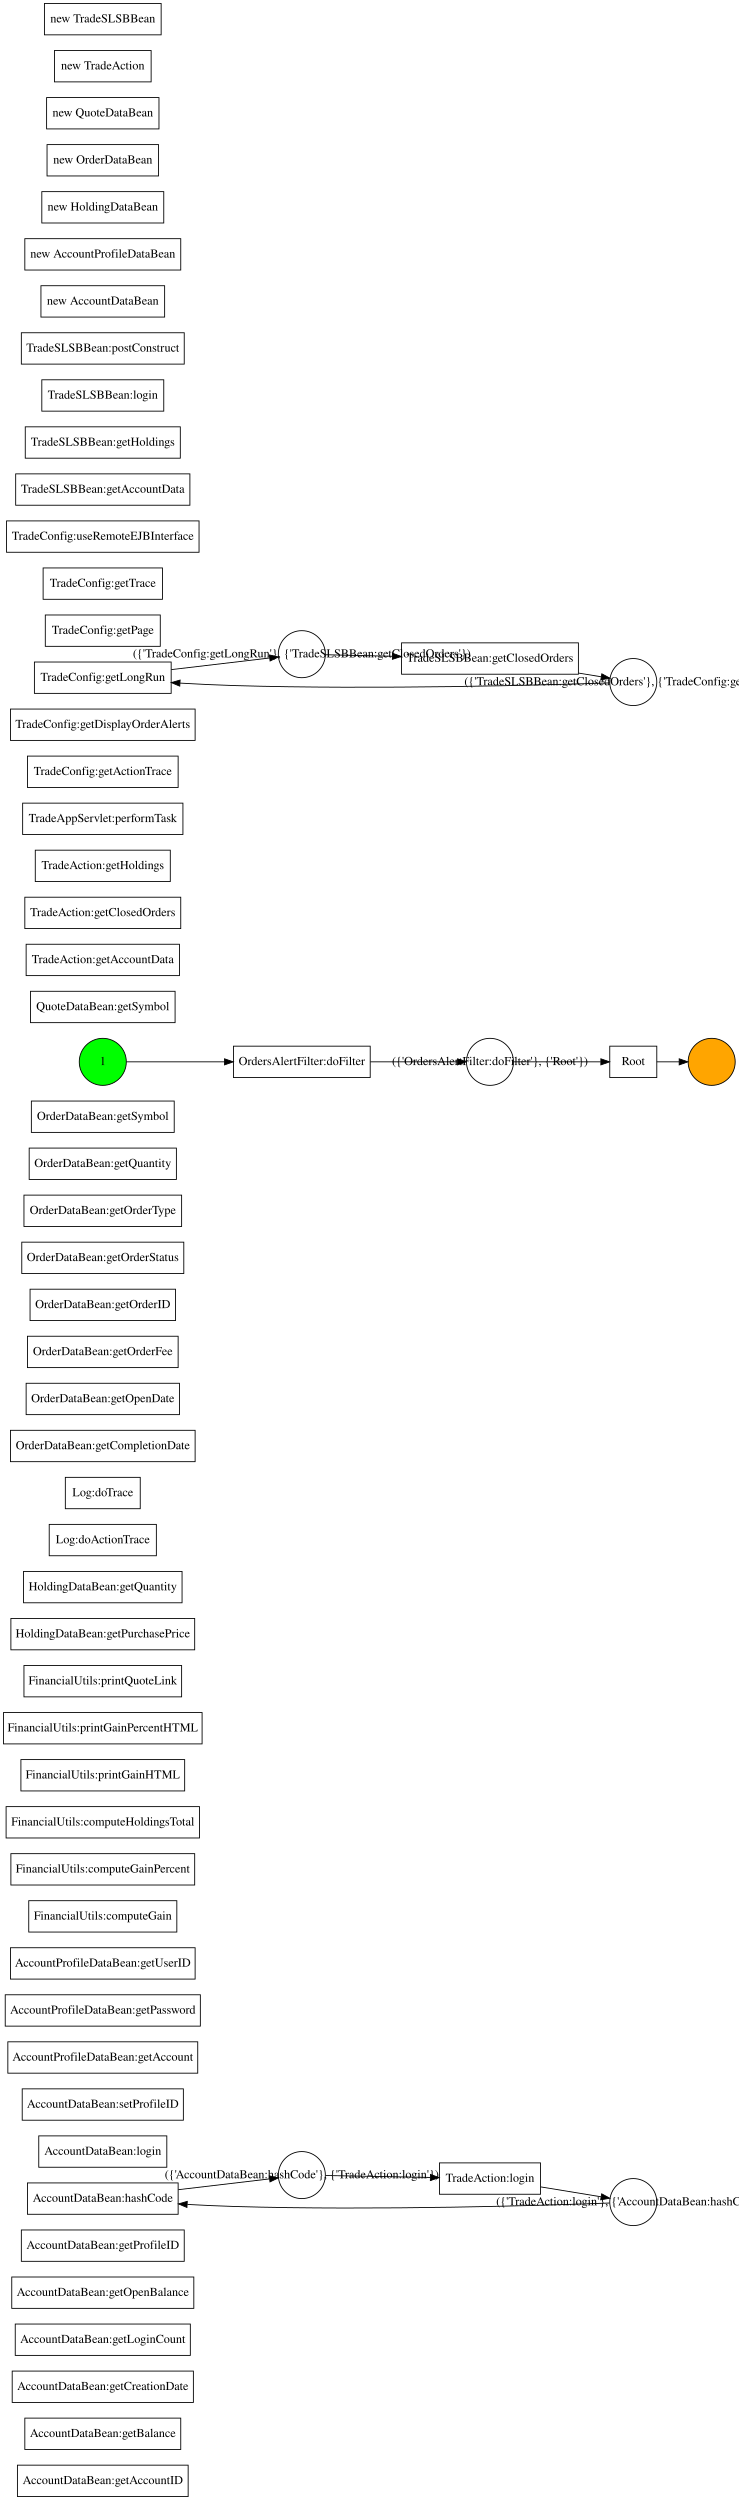
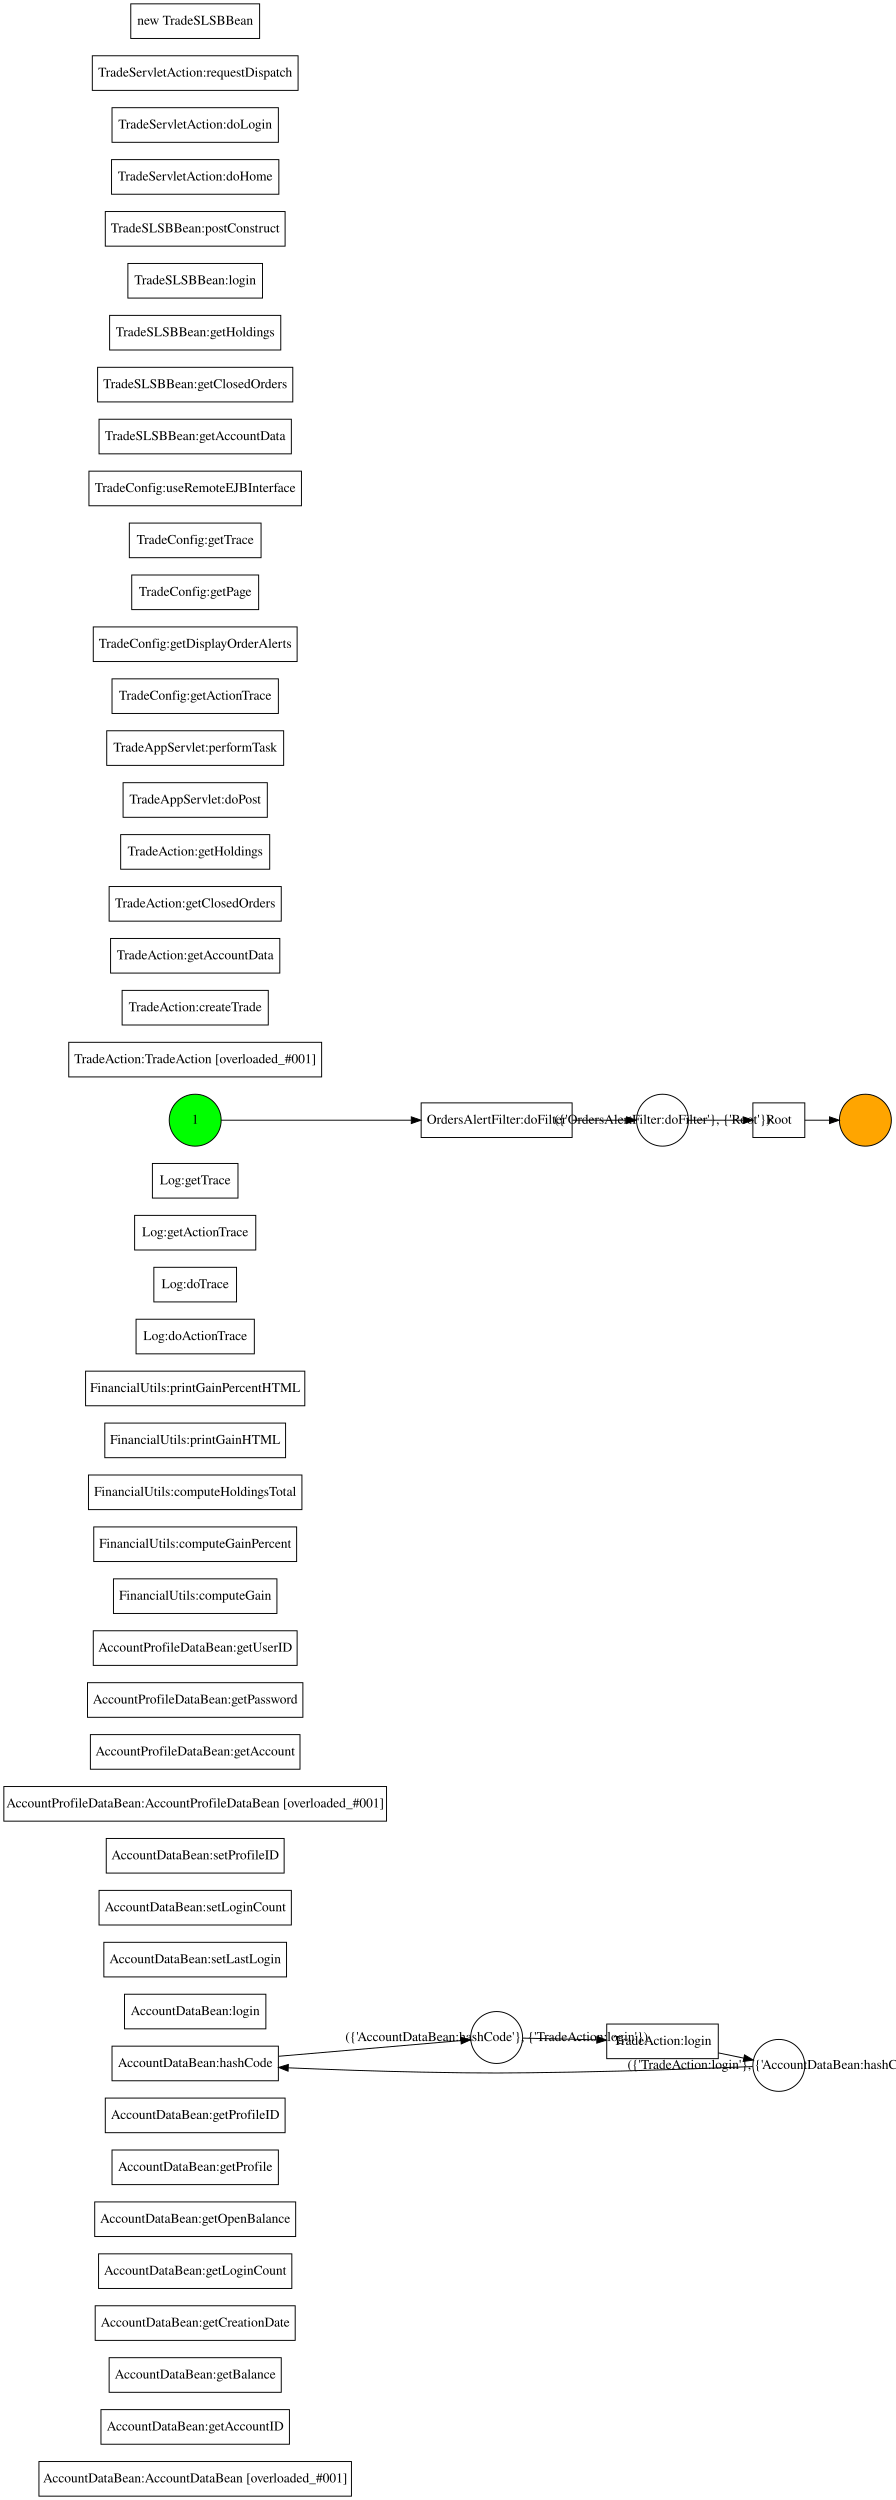
- <svg xmlns="http://www.w3.org/2000/svg" width="848pt" height="2870pt" viewBox="0.00 0.00 848.00 2870.00">
-   <g id="graph0" class="graph" transform="scale(1 1) rotate(0) translate(4 2866)">
+ <svg xmlns="http://www.w3.org/2000/svg" width="931pt" height="2600pt" viewBox="0.00 0.00 931.00 2600.00">
+   <g id="graph0" class="graph" transform="scale(1 1) rotate(0) translate(4 2596)">
    <g id="node1" class="node">
-       <polygon fill="none" stroke="#000000" points="212,-36 16,-36 16,0 212,0 212,-36" />
-       <text text-anchor="middle" x="114" y="-14.3" font-family="Times,serif" font-size="14.00" fill="#000000">AccountDataBean:getAccountID</text>
+       <polygon fill="none" stroke="#000000" points="361.5,-36 36.5,-36 36.5,0 361.5,0 361.5,-36" />
+       <text text-anchor="middle" x="199" y="-14.3" font-family="Times,serif" font-size="14.00" fill="#000000">AccountDataBean:AccountDataBean [overloaded_#001]</text>
    </g>
    <g id="node2" class="node">
-       <polygon fill="none" stroke="#000000" points="203.5,-90 24.5,-90 24.5,-54 203.5,-54 203.5,-90" />
-       <text text-anchor="middle" x="114" y="-68.3" font-family="Times,serif" font-size="14.00" fill="#000000">AccountDataBean:getBalance</text>
+       <polygon fill="none" stroke="#000000" points="297,-90 101,-90 101,-54 297,-54 297,-90" />
+       <text text-anchor="middle" x="199" y="-68.3" font-family="Times,serif" font-size="14.00" fill="#000000">AccountDataBean:getAccountID</text>
    </g>
    <g id="node3" class="node">
-       <polygon fill="none" stroke="#000000" points="218,-144 10,-144 10,-108 218,-108 218,-144" />
-       <text text-anchor="middle" x="114" y="-122.3" font-family="Times,serif" font-size="14.00" fill="#000000">AccountDataBean:getCreationDate</text>
+       <polygon fill="none" stroke="#000000" points="288.5,-144 109.5,-144 109.5,-108 288.5,-108 288.5,-144" />
+       <text text-anchor="middle" x="199" y="-122.3" font-family="Times,serif" font-size="14.00" fill="#000000">AccountDataBean:getBalance</text>
    </g>
    <g id="node4" class="node">
-       <polygon fill="none" stroke="#000000" points="214.5,-198 13.5,-198 13.5,-162 214.5,-162 214.5,-198" />
-       <text text-anchor="middle" x="114" y="-176.3" font-family="Times,serif" font-size="14.00" fill="#000000">AccountDataBean:getLoginCount</text>
+       <polygon fill="none" stroke="#000000" points="303,-198 95,-198 95,-162 303,-162 303,-198" />
+       <text text-anchor="middle" x="199" y="-176.3" font-family="Times,serif" font-size="14.00" fill="#000000">AccountDataBean:getCreationDate</text>
    </g>
    <g id="node5" class="node">
-       <polygon fill="none" stroke="#000000" points="218.5,-252 9.5,-252 9.5,-216 218.5,-216 218.5,-252" />
-       <text text-anchor="middle" x="114" y="-230.3" font-family="Times,serif" font-size="14.00" fill="#000000">AccountDataBean:getOpenBalance</text>
+       <polygon fill="none" stroke="#000000" points="299.5,-252 98.5,-252 98.5,-216 299.5,-216 299.5,-252" />
+       <text text-anchor="middle" x="199" y="-230.3" font-family="Times,serif" font-size="14.00" fill="#000000">AccountDataBean:getLoginCount</text>
    </g>
    <g id="node6" class="node">
-       <polygon fill="none" stroke="#000000" points="207.5,-306 20.5,-306 20.5,-270 207.5,-270 207.5,-306" />
-       <text text-anchor="middle" x="114" y="-284.3" font-family="Times,serif" font-size="14.00" fill="#000000">AccountDataBean:getProfileID</text>
+       <polygon fill="none" stroke="#000000" points="303.5,-306 94.5,-306 94.5,-270 303.5,-270 303.5,-306" />
+       <text text-anchor="middle" x="199" y="-284.3" font-family="Times,serif" font-size="14.00" fill="#000000">AccountDataBean:getOpenBalance</text>
    </g>
    <g id="node7" class="node">
-       <polygon fill="none" stroke="#000000" points="200.5,-360 27.5,-360 27.5,-324 200.5,-324 200.5,-360" />
-       <text text-anchor="middle" x="114" y="-338.3" font-family="Times,serif" font-size="14.00" fill="#000000">AccountDataBean:hashCode</text>
-     </g>
-     <g id="node58" class="node">
-       <ellipse fill="none" stroke="#000000" cx="342.5" cy="-369" rx="27" ry="27" />
-       <text text-anchor="middle" x="342.5" y="-365.3" font-family="Times,serif" font-size="14.00" fill="#000000">({'AccountDataBean:hashCode'}, {'TradeAction:login'})</text>
+       <polygon fill="none" stroke="#000000" points="285.5,-360 112.5,-360 112.5,-324 285.5,-324 285.5,-360" />
+       <text text-anchor="middle" x="199" y="-338.3" font-family="Times,serif" font-size="14.00" fill="#000000">AccountDataBean:getProfile</text>
+     </g>
+     <g id="node8" class="node">
+       <polygon fill="none" stroke="#000000" points="292.5,-414 105.5,-414 105.5,-378 292.5,-378 292.5,-414" />
+       <text text-anchor="middle" x="199" y="-392.3" font-family="Times,serif" font-size="14.00" fill="#000000">AccountDataBean:getProfileID</text>
+     </g>
+     <g id="node9" class="node">
+       <polygon fill="none" stroke="#000000" points="285.5,-468 112.5,-468 112.5,-432 285.5,-432 285.5,-468" />
+       <text text-anchor="middle" x="199" y="-446.3" font-family="Times,serif" font-size="14.00" fill="#000000">AccountDataBean:hashCode</text>
+     </g>
+     <g id="node52" class="node">
+       <ellipse fill="none" stroke="#000000" cx="512.5" cy="-477" rx="27" ry="27" />
+       <text text-anchor="middle" x="512.5" y="-473.3" font-family="Times,serif" font-size="14.00" fill="#000000">({'AccountDataBean:hashCode'}, {'TradeAction:login'})</text>
+     </g>
+     <g id="edge5" class="edge">
+       <path fill="none" stroke="#000000" d="M285.911,-457.485C348.113,-462.842 428.758,-469.788 475.157,-473.784" />
+       <polygon fill="#000000" stroke="#000000" points="475.089,-477.291 485.352,-474.662 475.689,-470.317 475.089,-477.291" />
+     </g>
+     <g id="node10" class="node">
+       <polygon fill="none" stroke="#000000" points="272.5,-522 125.5,-522 125.5,-486 272.5,-486 272.5,-522" />
+       <text text-anchor="middle" x="199" y="-500.3" font-family="Times,serif" font-size="14.00" fill="#000000">AccountDataBean:login</text>
+     </g>
+     <g id="node11" class="node">
+       <polygon fill="none" stroke="#000000" points="294,-576 104,-576 104,-540 294,-540 294,-576" />
+       <text text-anchor="middle" x="199" y="-554.3" font-family="Times,serif" font-size="14.00" fill="#000000">AccountDataBean:setLastLogin</text>
+     </g>
+     <g id="node12" class="node">
+       <polygon fill="none" stroke="#000000" points="299,-630 99,-630 99,-594 299,-594 299,-630" />
+       <text text-anchor="middle" x="199" y="-608.3" font-family="Times,serif" font-size="14.00" fill="#000000">AccountDataBean:setLoginCount</text>
+     </g>
+     <g id="node13" class="node">
+       <polygon fill="none" stroke="#000000" points="291.5,-684 106.5,-684 106.5,-648 291.5,-648 291.5,-684" />
+       <text text-anchor="middle" x="199" y="-662.3" font-family="Times,serif" font-size="14.00" fill="#000000">AccountDataBean:setProfileID</text>
+     </g>
+     <g id="node14" class="node">
+       <polygon fill="none" stroke="#000000" points="398,-738 0,-738 0,-702 398,-702 398,-738" />
+       <text text-anchor="middle" x="199" y="-716.3" font-family="Times,serif" font-size="14.00" fill="#000000">AccountProfileDataBean:AccountProfileDataBean [overloaded_#001]</text>
+     </g>
+     <g id="node15" class="node">
+       <polygon fill="none" stroke="#000000" points="308,-792 90,-792 90,-756 308,-756 308,-792" />
+       <text text-anchor="middle" x="199" y="-770.3" font-family="Times,serif" font-size="14.00" fill="#000000">AccountProfileDataBean:getAccount</text>
+     </g>
+     <g id="node16" class="node">
+       <polygon fill="none" stroke="#000000" points="311,-846 87,-846 87,-810 311,-810 311,-846" />
+       <text text-anchor="middle" x="199" y="-824.3" font-family="Times,serif" font-size="14.00" fill="#000000">AccountProfileDataBean:getPassword</text>
+     </g>
+     <g id="node17" class="node">
+       <polygon fill="none" stroke="#000000" points="305,-900 93,-900 93,-864 305,-864 305,-900" />
+       <text text-anchor="middle" x="199" y="-878.3" font-family="Times,serif" font-size="14.00" fill="#000000">AccountProfileDataBean:getUserID</text>
+     </g>
+     <g id="node18" class="node">
+       <polygon fill="none" stroke="#000000" points="284,-954 114,-954 114,-918 284,-918 284,-954" />
+       <text text-anchor="middle" x="199" y="-932.3" font-family="Times,serif" font-size="14.00" fill="#000000">FinancialUtils:computeGain</text>
+     </g>
+     <g id="node19" class="node">
+       <polygon fill="none" stroke="#000000" points="304.5,-1008 93.5,-1008 93.5,-972 304.5,-972 304.5,-1008" />
+       <text text-anchor="middle" x="199" y="-986.3" font-family="Times,serif" font-size="14.00" fill="#000000">FinancialUtils:computeGainPercent</text>
+     </g>
+     <g id="node20" class="node">
+       <polygon fill="none" stroke="#000000" points="310,-1062 88,-1062 88,-1026 310,-1026 310,-1062" />
+       <text text-anchor="middle" x="199" y="-1040.3" font-family="Times,serif" font-size="14.00" fill="#000000">FinancialUtils:computeHoldingsTotal</text>
+     </g>
+     <g id="node21" class="node">
+       <polygon fill="none" stroke="#000000" points="293,-1116 105,-1116 105,-1080 293,-1080 293,-1116" />
+       <text text-anchor="middle" x="199" y="-1094.3" font-family="Times,serif" font-size="14.00" fill="#000000">FinancialUtils:printGainHTML</text>
+     </g>
+     <g id="node22" class="node">
+       <polygon fill="none" stroke="#000000" points="313,-1170 85,-1170 85,-1134 313,-1134 313,-1170" />
+       <text text-anchor="middle" x="199" y="-1148.3" font-family="Times,serif" font-size="14.00" fill="#000000">FinancialUtils:printGainPercentHTML</text>
+     </g>
+     <g id="node23" class="node">
+       <polygon fill="none" stroke="#000000" points="260.5,-1224 137.5,-1224 137.5,-1188 260.5,-1188 260.5,-1224" />
+       <text text-anchor="middle" x="199" y="-1202.3" font-family="Times,serif" font-size="14.00" fill="#000000">Log:doActionTrace</text>
+     </g>
+     <g id="node24" class="node">
+       <polygon fill="none" stroke="#000000" points="242,-1278 156,-1278 156,-1242 242,-1242 242,-1278" />
+       <text text-anchor="middle" x="199" y="-1256.3" font-family="Times,serif" font-size="14.00" fill="#000000">Log:doTrace</text>
+     </g>
+     <g id="node25" class="node">
+       <polygon fill="none" stroke="#000000" points="262,-1332 136,-1332 136,-1296 262,-1296 262,-1332" />
+       <text text-anchor="middle" x="199" y="-1310.3" font-family="Times,serif" font-size="14.00" fill="#000000">Log:getActionTrace</text>
+     </g>
+     <g id="node26" class="node">
+       <polygon fill="none" stroke="#000000" points="243.5,-1386 154.5,-1386 154.5,-1350 243.5,-1350 243.5,-1386" />
+       <text text-anchor="middle" x="199" y="-1364.3" font-family="Times,serif" font-size="14.00" fill="#000000">Log:getTrace</text>
+     </g>
+     <g id="node27" class="node">
+       <polygon fill="none" stroke="#000000" points="591,-1449 434,-1449 434,-1413 591,-1413 591,-1449" />
+       <text text-anchor="middle" x="512.5" y="-1427.3" font-family="Times,serif" font-size="14.00" fill="#000000">OrdersAlertFilter:doFilter</text>
+     </g>
+     <g id="node53" class="node">
+       <ellipse fill="none" stroke="#000000" cx="685" cy="-1431" rx="27" ry="27" />
+       <text text-anchor="middle" x="685" y="-1427.3" font-family="Times,serif" font-size="14.00" fill="#000000">({'OrdersAlertFilter:doFilter'}, {'Root'})</text>
+     </g>
+     <g id="edge6" class="edge">
+       <path fill="none" stroke="#000000" d="M591.178,-1431C610.713,-1431 630.77,-1431 647.299,-1431" />
+       <polygon fill="#000000" stroke="#000000" points="647.61,-1434.5 657.61,-1431 647.61,-1427.5 647.61,-1434.5" />
+     </g>
+     <g id="node28" class="node">
+       <polygon fill="none" stroke="#000000" points="833,-1449 779,-1449 779,-1413 833,-1413 833,-1449" />
+       <text text-anchor="middle" x="806" y="-1427.3" font-family="Times,serif" font-size="14.00" fill="#000000">Root</text>
+     </g>
+     <g id="node55" class="node">
+       <ellipse fill="#ffa500" stroke="#000000" cx="896" cy="-1431" rx="27" ry="27" />
    </g>
    <g id="edge7" class="edge">
-       <path fill="none" stroke="#000000" d="M200.712,-352.246C236.872,-356.519 276.945,-361.254 305.238,-364.597" />
-       <polygon fill="#000000" stroke="#000000" points="305.131,-368.109 315.472,-365.806 305.952,-361.157 305.131,-368.109" />
-     </g>
-     <g id="node8" class="node">
-       <polygon fill="none" stroke="#000000" points="187.5,-414 40.5,-414 40.5,-378 187.5,-378 187.5,-414" />
-       <text text-anchor="middle" x="114" y="-392.3" font-family="Times,serif" font-size="14.00" fill="#000000">AccountDataBean:login</text>
-     </g>
-     <g id="node9" class="node">
-       <polygon fill="none" stroke="#000000" points="206.5,-468 21.5,-468 21.5,-432 206.5,-432 206.5,-468" />
-       <text text-anchor="middle" x="114" y="-446.3" font-family="Times,serif" font-size="14.00" fill="#000000">AccountDataBean:setProfileID</text>
-     </g>
-     <g id="node10" class="node">
-       <polygon fill="none" stroke="#000000" points="223,-522 5,-522 5,-486 223,-486 223,-522" />
-       <text text-anchor="middle" x="114" y="-500.3" font-family="Times,serif" font-size="14.00" fill="#000000">AccountProfileDataBean:getAccount</text>
-     </g>
-     <g id="node11" class="node">
-       <polygon fill="none" stroke="#000000" points="226,-576 2,-576 2,-540 226,-540 226,-576" />
-       <text text-anchor="middle" x="114" y="-554.3" font-family="Times,serif" font-size="14.00" fill="#000000">AccountProfileDataBean:getPassword</text>
-     </g>
-     <g id="node12" class="node">
-       <polygon fill="none" stroke="#000000" points="220,-630 8,-630 8,-594 220,-594 220,-630" />
-       <text text-anchor="middle" x="114" y="-608.3" font-family="Times,serif" font-size="14.00" fill="#000000">AccountProfileDataBean:getUserID</text>
-     </g>
-     <g id="node13" class="node">
-       <polygon fill="none" stroke="#000000" points="199,-684 29,-684 29,-648 199,-648 199,-684" />
-       <text text-anchor="middle" x="114" y="-662.3" font-family="Times,serif" font-size="14.00" fill="#000000">FinancialUtils:computeGain</text>
-     </g>
-     <g id="node14" class="node">
-       <polygon fill="none" stroke="#000000" points="219.5,-738 8.5,-738 8.5,-702 219.5,-702 219.5,-738" />
-       <text text-anchor="middle" x="114" y="-716.3" font-family="Times,serif" font-size="14.00" fill="#000000">FinancialUtils:computeGainPercent</text>
-     </g>
-     <g id="node15" class="node">
-       <polygon fill="none" stroke="#000000" points="225,-792 3,-792 3,-756 225,-756 225,-792" />
-       <text text-anchor="middle" x="114" y="-770.3" font-family="Times,serif" font-size="14.00" fill="#000000">FinancialUtils:computeHoldingsTotal</text>
-     </g>
-     <g id="node16" class="node">
-       <polygon fill="none" stroke="#000000" points="208,-846 20,-846 20,-810 208,-810 208,-846" />
-       <text text-anchor="middle" x="114" y="-824.3" font-family="Times,serif" font-size="14.00" fill="#000000">FinancialUtils:printGainHTML</text>
-     </g>
-     <g id="node17" class="node">
-       <polygon fill="none" stroke="#000000" points="228,-900 0,-900 0,-864 228,-864 228,-900" />
-       <text text-anchor="middle" x="114" y="-878.3" font-family="Times,serif" font-size="14.00" fill="#000000">FinancialUtils:printGainPercentHTML</text>
-     </g>
-     <g id="node18" class="node">
-       <polygon fill="none" stroke="#000000" points="204.5,-954 23.5,-954 23.5,-918 204.5,-918 204.5,-954" />
-       <text text-anchor="middle" x="114" y="-932.3" font-family="Times,serif" font-size="14.00" fill="#000000">FinancialUtils:printQuoteLink</text>
-     </g>
-     <g id="node19" class="node">
-       <polygon fill="none" stroke="#000000" points="219.5,-1008 8.5,-1008 8.5,-972 219.5,-972 219.5,-1008" />
-       <text text-anchor="middle" x="114" y="-986.3" font-family="Times,serif" font-size="14.00" fill="#000000">HoldingDataBean:getPurchasePrice</text>
-     </g>
-     <g id="node20" class="node">
-       <polygon fill="none" stroke="#000000" points="205,-1062 23,-1062 23,-1026 205,-1026 205,-1062" />
-       <text text-anchor="middle" x="114" y="-1040.3" font-family="Times,serif" font-size="14.00" fill="#000000">HoldingDataBean:getQuantity</text>
-     </g>
-     <g id="node21" class="node">
-       <polygon fill="none" stroke="#000000" points="175.5,-1116 52.5,-1116 52.5,-1080 175.5,-1080 175.5,-1116" />
-       <text text-anchor="middle" x="114" y="-1094.3" font-family="Times,serif" font-size="14.00" fill="#000000">Log:doActionTrace</text>
-     </g>
-     <g id="node22" class="node">
-       <polygon fill="none" stroke="#000000" points="157,-1170 71,-1170 71,-1134 157,-1134 157,-1170" />
-       <text text-anchor="middle" x="114" y="-1148.3" font-family="Times,serif" font-size="14.00" fill="#000000">Log:doTrace</text>
-     </g>
-     <g id="node23" class="node">
-       <polygon fill="none" stroke="#000000" points="220,-1224 8,-1224 8,-1188 220,-1188 220,-1224" />
-       <text text-anchor="middle" x="114" y="-1202.3" font-family="Times,serif" font-size="14.00" fill="#000000">OrderDataBean:getCompletionDate</text>
-     </g>
-     <g id="node24" class="node">
-       <polygon fill="none" stroke="#000000" points="202,-1278 26,-1278 26,-1242 202,-1242 202,-1278" />
-       <text text-anchor="middle" x="114" y="-1256.3" font-family="Times,serif" font-size="14.00" fill="#000000">OrderDataBean:getOpenDate</text>
-     </g>
-     <g id="node25" class="node">
-       <polygon fill="none" stroke="#000000" points="200.5,-1332 27.5,-1332 27.5,-1296 200.5,-1296 200.5,-1332" />
-       <text text-anchor="middle" x="114" y="-1310.3" font-family="Times,serif" font-size="14.00" fill="#000000">OrderDataBean:getOrderFee</text>
-     </g>
-     <g id="node26" class="node">
-       <polygon fill="none" stroke="#000000" points="197.5,-1386 30.5,-1386 30.5,-1350 197.5,-1350 197.5,-1386" />
-       <text text-anchor="middle" x="114" y="-1364.3" font-family="Times,serif" font-size="14.00" fill="#000000">OrderDataBean:getOrderID</text>
-     </g>
-     <g id="node27" class="node">
-       <polygon fill="none" stroke="#000000" points="207,-1440 21,-1440 21,-1404 207,-1404 207,-1440" />
-       <text text-anchor="middle" x="114" y="-1418.3" font-family="Times,serif" font-size="14.00" fill="#000000">OrderDataBean:getOrderStatus</text>
-     </g>
-     <g id="node28" class="node">
-       <polygon fill="none" stroke="#000000" points="204.5,-1494 23.5,-1494 23.5,-1458 204.5,-1458 204.5,-1494" />
-       <text text-anchor="middle" x="114" y="-1472.3" font-family="Times,serif" font-size="14.00" fill="#000000">OrderDataBean:getOrderType</text>
+       <path fill="none" stroke="#000000" d="M833.003,-1431C841.028,-1431 849.966,-1431 858.531,-1431" />
+       <polygon fill="#000000" stroke="#000000" points="858.705,-1434.5 868.705,-1431 858.705,-1427.5 858.705,-1434.5" />
    </g>
    <g id="node29" class="node">
-       <polygon fill="none" stroke="#000000" points="198.5,-1548 29.5,-1548 29.5,-1512 198.5,-1512 198.5,-1548" />
-       <text text-anchor="middle" x="114" y="-1526.3" font-family="Times,serif" font-size="14.00" fill="#000000">OrderDataBean:getQuantity</text>
+       <polygon fill="none" stroke="#000000" points="330.5,-1512 67.5,-1512 67.5,-1476 330.5,-1476 330.5,-1512" />
+       <text text-anchor="middle" x="199" y="-1490.3" font-family="Times,serif" font-size="14.00" fill="#000000">TradeAction:TradeAction [overloaded_#001]</text>
    </g>
    <g id="node30" class="node">
-       <polygon fill="none" stroke="#000000" points="196,-1602 32,-1602 32,-1566 196,-1566 196,-1602" />
-       <text text-anchor="middle" x="114" y="-1580.3" font-family="Times,serif" font-size="14.00" fill="#000000">OrderDataBean:getSymbol</text>
+       <polygon fill="none" stroke="#000000" points="275,-1566 123,-1566 123,-1530 275,-1530 275,-1566" />
+       <text text-anchor="middle" x="199" y="-1544.3" font-family="Times,serif" font-size="14.00" fill="#000000">TradeAction:createTrade</text>
    </g>
    <g id="node31" class="node">
-       <polygon fill="none" stroke="#000000" points="421,-1665 264,-1665 264,-1629 421,-1629 421,-1665" />
-       <text text-anchor="middle" x="342.5" y="-1643.3" font-family="Times,serif" font-size="14.00" fill="#000000">OrdersAlertFilter:doFilter</text>
-     </g>
-     <g id="node59" class="node">
-       <ellipse fill="none" stroke="#000000" cx="558.5" cy="-1647" rx="27" ry="27" />
-       <text text-anchor="middle" x="558.5" y="-1643.3" font-family="Times,serif" font-size="14.00" fill="#000000">({'OrdersAlertFilter:doFilter'}, {'Root'})</text>
+       <polygon fill="none" stroke="#000000" points="287,-1620 111,-1620 111,-1584 287,-1584 287,-1620" />
+       <text text-anchor="middle" x="199" y="-1598.3" font-family="Times,serif" font-size="14.00" fill="#000000">TradeAction:getAccountData</text>
+     </g>
+     <g id="node32" class="node">
+       <polygon fill="none" stroke="#000000" points="288.5,-1674 109.5,-1674 109.5,-1638 288.5,-1638 288.5,-1674" />
+       <text text-anchor="middle" x="199" y="-1652.3" font-family="Times,serif" font-size="14.00" fill="#000000">TradeAction:getClosedOrders</text>
+     </g>
+     <g id="node33" class="node">
+       <polygon fill="none" stroke="#000000" points="276.5,-1728 121.5,-1728 121.5,-1692 276.5,-1692 276.5,-1728" />
+       <text text-anchor="middle" x="199" y="-1706.3" font-family="Times,serif" font-size="14.00" fill="#000000">TradeAction:getHoldings</text>
+     </g>
+     <g id="node34" class="node">
+       <polygon fill="none" stroke="#000000" points="743,-491 627,-491 627,-455 743,-455 743,-491" />
+       <text text-anchor="middle" x="685" y="-469.3" font-family="Times,serif" font-size="14.00" fill="#000000">TradeAction:login</text>
+     </g>
+     <g id="node54" class="node">
+       <ellipse fill="none" stroke="#000000" cx="806" cy="-448" rx="27" ry="27" />
+       <text text-anchor="middle" x="806" y="-444.3" font-family="Times,serif" font-size="14.00" fill="#000000">({'TradeAction:login'}, {'AccountDataBean:hashCode'})</text>
    </g>
    <g id="edge8" class="edge">
-       <path fill="none" stroke="#000000" d="M421.092,-1647C455.168,-1647 493.473,-1647 520.966,-1647" />
-       <polygon fill="#000000" stroke="#000000" points="521.308,-1650.5 531.308,-1647 521.308,-1643.5 521.308,-1650.5" />
-     </g>
-     <g id="node32" class="node">
-       <polygon fill="none" stroke="#000000" points="197,-1728 31,-1728 31,-1692 197,-1692 197,-1728" />
-       <text text-anchor="middle" x="114" y="-1706.3" font-family="Times,serif" font-size="14.00" fill="#000000">QuoteDataBean:getSymbol</text>
-     </g>
-     <g id="node33" class="node">
-       <polygon fill="none" stroke="#000000" points="750,-1665 696,-1665 696,-1629 750,-1629 750,-1665" />
-       <text text-anchor="middle" x="723" y="-1643.3" font-family="Times,serif" font-size="14.00" fill="#000000">Root</text>
-     </g>
-     <g id="node63" class="node">
-       <ellipse fill="#ffa500" stroke="#000000" cx="813" cy="-1647" rx="27" ry="27" />
-     </g>
-     <g id="edge9" class="edge">
-       <path fill="none" stroke="#000000" d="M750.003,-1647C758.028,-1647 766.966,-1647 775.531,-1647" />
-       <polygon fill="#000000" stroke="#000000" points="775.705,-1650.5 785.705,-1647 775.705,-1643.5 775.705,-1650.5" />
-     </g>
-     <g id="node34" class="node">
-       <polygon fill="none" stroke="#000000" points="202,-1782 26,-1782 26,-1746 202,-1746 202,-1782" />
-       <text text-anchor="middle" x="114" y="-1760.3" font-family="Times,serif" font-size="14.00" fill="#000000">TradeAction:getAccountData</text>
+       <path fill="none" stroke="#000000" d="M743.019,-461.013C752.074,-459.142 761.204,-457.255 769.594,-455.522" />
+       <polygon fill="#000000" stroke="#000000" points="770.322,-458.945 779.407,-453.494 768.906,-452.09 770.322,-458.945" />
    </g>
    <g id="node35" class="node">
-       <polygon fill="none" stroke="#000000" points="203.5,-1836 24.5,-1836 24.5,-1800 203.5,-1800 203.5,-1836" />
-       <text text-anchor="middle" x="114" y="-1814.3" font-family="Times,serif" font-size="14.00" fill="#000000">TradeAction:getClosedOrders</text>
+       <polygon fill="none" stroke="#000000" points="274,-1782 124,-1782 124,-1746 274,-1746 274,-1782" />
+       <text text-anchor="middle" x="199" y="-1760.3" font-family="Times,serif" font-size="14.00" fill="#000000">TradeAppServlet:doPost</text>
    </g>
    <g id="node36" class="node">
-       <polygon fill="none" stroke="#000000" points="191.5,-1890 36.5,-1890 36.5,-1854 191.5,-1854 191.5,-1890" />
-       <text text-anchor="middle" x="114" y="-1868.3" font-family="Times,serif" font-size="14.00" fill="#000000">TradeAction:getHoldings</text>
+       <polygon fill="none" stroke="#000000" points="291,-1836 107,-1836 107,-1800 291,-1800 291,-1836" />
+       <text text-anchor="middle" x="199" y="-1814.3" font-family="Times,serif" font-size="14.00" fill="#000000">TradeAppServlet:performTask</text>
    </g>
    <g id="node37" class="node">
-       <polygon fill="none" stroke="#000000" points="616.5,-383 500.5,-383 500.5,-347 616.5,-347 616.5,-383" />
-       <text text-anchor="middle" x="558.5" y="-361.3" font-family="Times,serif" font-size="14.00" fill="#000000">TradeAction:login</text>
-     </g>
-     <g id="node60" class="node">
-       <ellipse fill="none" stroke="#000000" cx="723" cy="-338" rx="27" ry="27" />
-       <text text-anchor="middle" x="723" y="-334.3" font-family="Times,serif" font-size="14.00" fill="#000000">({'TradeAction:login'}, {'AccountDataBean:hashCode'})</text>
-     </g>
-     <g id="edge10" class="edge">
-       <path fill="none" stroke="#000000" d="M616.96,-355.405C639.923,-351.636 665.592,-347.423 685.923,-344.086" />
-       <polygon fill="#000000" stroke="#000000" points="686.725,-347.501 696.026,-342.427 685.591,-340.593 686.725,-347.501" />
+       <polygon fill="none" stroke="#000000" points="285.5,-1890 112.5,-1890 112.5,-1854 285.5,-1854 285.5,-1890" />
+       <text text-anchor="middle" x="199" y="-1868.3" font-family="Times,serif" font-size="14.00" fill="#000000">TradeConfig:getActionTrace</text>
    </g>
    <g id="node38" class="node">
-       <polygon fill="none" stroke="#000000" points="206,-1944 22,-1944 22,-1908 206,-1908 206,-1944" />
-       <text text-anchor="middle" x="114" y="-1922.3" font-family="Times,serif" font-size="14.00" fill="#000000">TradeAppServlet:performTask</text>
+       <polygon fill="none" stroke="#000000" points="305,-1944 93,-1944 93,-1908 305,-1908 305,-1944" />
+       <text text-anchor="middle" x="199" y="-1922.3" font-family="Times,serif" font-size="14.00" fill="#000000">TradeConfig:getDisplayOrderAlerts</text>
    </g>
    <g id="node39" class="node">
-       <polygon fill="none" stroke="#000000" points="200.5,-1998 27.5,-1998 27.5,-1962 200.5,-1962 200.5,-1998" />
-       <text text-anchor="middle" x="114" y="-1976.3" font-family="Times,serif" font-size="14.00" fill="#000000">TradeConfig:getActionTrace</text>
+       <polygon fill="none" stroke="#000000" points="265,-1998 133,-1998 133,-1962 265,-1962 265,-1998" />
+       <text text-anchor="middle" x="199" y="-1976.3" font-family="Times,serif" font-size="14.00" fill="#000000">TradeConfig:getPage</text>
    </g>
    <g id="node40" class="node">
-       <polygon fill="none" stroke="#000000" points="220,-2052 8,-2052 8,-2016 220,-2016 220,-2052" />
-       <text text-anchor="middle" x="114" y="-2030.3" font-family="Times,serif" font-size="14.00" fill="#000000">TradeConfig:getDisplayOrderAlerts</text>
+       <polygon fill="none" stroke="#000000" points="267.5,-2052 130.5,-2052 130.5,-2016 267.5,-2016 267.5,-2052" />
+       <text text-anchor="middle" x="199" y="-2030.3" font-family="Times,serif" font-size="14.00" fill="#000000">TradeConfig:getTrace</text>
    </g>
    <g id="node41" class="node">
-       <polygon fill="none" stroke="#000000" points="192.5,-2106 35.5,-2106 35.5,-2070 192.5,-2070 192.5,-2106" />
-       <text text-anchor="middle" x="114" y="-2084.3" font-family="Times,serif" font-size="14.00" fill="#000000">TradeConfig:getLongRun</text>
-     </g>
-     <g id="node61" class="node">
-       <ellipse fill="none" stroke="#000000" cx="342.5" cy="-2115" rx="27" ry="27" />
-       <text text-anchor="middle" x="342.5" y="-2111.3" font-family="Times,serif" font-size="14.00" fill="#000000">({'TradeConfig:getLongRun'}, {'TradeSLSBBean:getClosedOrders'})</text>
-     </g>
-     <g id="edge11" class="edge">
-       <path fill="none" stroke="#000000" d="M192.637,-2097.292C230.861,-2101.809 274.994,-2107.023 305.418,-2110.618" />
-       <polygon fill="#000000" stroke="#000000" points="305.234,-2114.121 315.576,-2111.819 306.056,-2107.169 305.234,-2114.121" />
+       <polygon fill="none" stroke="#000000" points="309.5,-2106 88.5,-2106 88.5,-2070 309.5,-2070 309.5,-2106" />
+       <text text-anchor="middle" x="199" y="-2084.3" font-family="Times,serif" font-size="14.00" fill="#000000">TradeConfig:useRemoteEJBInterface</text>
    </g>
    <g id="node42" class="node">
-       <polygon fill="none" stroke="#000000" points="180,-2160 48,-2160 48,-2124 180,-2124 180,-2160" />
-       <text text-anchor="middle" x="114" y="-2138.3" font-family="Times,serif" font-size="14.00" fill="#000000">TradeConfig:getPage</text>
+       <polygon fill="none" stroke="#000000" points="299,-2160 99,-2160 99,-2124 299,-2124 299,-2160" />
+       <text text-anchor="middle" x="199" y="-2138.3" font-family="Times,serif" font-size="14.00" fill="#000000">TradeSLSBBean:getAccountData</text>
    </g>
    <g id="node43" class="node">
-       <polygon fill="none" stroke="#000000" points="182.5,-2214 45.5,-2214 45.5,-2178 182.5,-2178 182.5,-2214" />
-       <text text-anchor="middle" x="114" y="-2192.3" font-family="Times,serif" font-size="14.00" fill="#000000">TradeConfig:getTrace</text>
+       <polygon fill="none" stroke="#000000" points="300.5,-2214 97.5,-2214 97.5,-2178 300.5,-2178 300.5,-2214" />
+       <text text-anchor="middle" x="199" y="-2192.3" font-family="Times,serif" font-size="14.00" fill="#000000">TradeSLSBBean:getClosedOrders</text>
    </g>
    <g id="node44" class="node">
-       <polygon fill="none" stroke="#000000" points="224.5,-2268 3.5,-2268 3.5,-2232 224.5,-2232 224.5,-2268" />
-       <text text-anchor="middle" x="114" y="-2246.3" font-family="Times,serif" font-size="14.00" fill="#000000">TradeConfig:useRemoteEJBInterface</text>
+       <polygon fill="none" stroke="#000000" points="288,-2268 110,-2268 110,-2232 288,-2232 288,-2268" />
+       <text text-anchor="middle" x="199" y="-2246.3" font-family="Times,serif" font-size="14.00" fill="#000000">TradeSLSBBean:getHoldings</text>
    </g>
    <g id="node45" class="node">
-       <polygon fill="none" stroke="#000000" points="214,-2322 14,-2322 14,-2286 214,-2286 214,-2322" />
-       <text text-anchor="middle" x="114" y="-2300.3" font-family="Times,serif" font-size="14.00" fill="#000000">TradeSLSBBean:getAccountData</text>
+       <polygon fill="none" stroke="#000000" points="269,-2322 129,-2322 129,-2286 269,-2286 269,-2322" />
+       <text text-anchor="middle" x="199" y="-2300.3" font-family="Times,serif" font-size="14.00" fill="#000000">TradeSLSBBean:login</text>
    </g>
    <g id="node46" class="node">
-       <polygon fill="none" stroke="#000000" points="660,-2128 457,-2128 457,-2092 660,-2092 660,-2128" />
-       <text text-anchor="middle" x="558.5" y="-2106.3" font-family="Times,serif" font-size="14.00" fill="#000000">TradeSLSBBean:getClosedOrders</text>
-     </g>
-     <g id="node62" class="node">
-       <ellipse fill="none" stroke="#000000" cx="723" cy="-2083" rx="27" ry="27" />
-       <text text-anchor="middle" x="723" y="-2079.3" font-family="Times,serif" font-size="14.00" fill="#000000">({'TradeSLSBBean:getClosedOrders'}, {'TradeConfig:getLongRun'})</text>
-     </g>
-     <g id="edge12" class="edge">
-       <path fill="none" stroke="#000000" d="M660.34,-2093.285C669.481,-2091.784 678.278,-2090.34 686.245,-2089.033" />
-       <polygon fill="#000000" stroke="#000000" points="686.897,-2092.473 696.198,-2087.399 685.764,-2085.565 686.897,-2092.473" />
+       <polygon fill="none" stroke="#000000" points="292.5,-2376 105.5,-2376 105.5,-2340 292.5,-2340 292.5,-2376" />
+       <text text-anchor="middle" x="199" y="-2354.3" font-family="Times,serif" font-size="14.00" fill="#000000">TradeSLSBBean:postConstruct</text>
    </g>
    <g id="node47" class="node">
-       <polygon fill="none" stroke="#000000" points="203,-2376 25,-2376 25,-2340 203,-2340 203,-2376" />
-       <text text-anchor="middle" x="114" y="-2354.3" font-family="Times,serif" font-size="14.00" fill="#000000">TradeSLSBBean:getHoldings</text>
+       <polygon fill="none" stroke="#000000" points="286,-2430 112,-2430 112,-2394 286,-2394 286,-2430" />
+       <text text-anchor="middle" x="199" y="-2408.3" font-family="Times,serif" font-size="14.00" fill="#000000">TradeServletAction:doHome</text>
    </g>
    <g id="node48" class="node">
-       <polygon fill="none" stroke="#000000" points="184,-2430 44,-2430 44,-2394 184,-2394 184,-2430" />
-       <text text-anchor="middle" x="114" y="-2408.3" font-family="Times,serif" font-size="14.00" fill="#000000">TradeSLSBBean:login</text>
+       <polygon fill="none" stroke="#000000" points="285.5,-2484 112.5,-2484 112.5,-2448 285.5,-2448 285.5,-2484" />
+       <text text-anchor="middle" x="199" y="-2462.3" font-family="Times,serif" font-size="14.00" fill="#000000">TradeServletAction:doLogin</text>
    </g>
    <g id="node49" class="node">
-       <polygon fill="none" stroke="#000000" points="207.5,-2484 20.5,-2484 20.5,-2448 207.5,-2448 207.5,-2484" />
-       <text text-anchor="middle" x="114" y="-2462.3" font-family="Times,serif" font-size="14.00" fill="#000000">TradeSLSBBean:postConstruct</text>
+       <polygon fill="none" stroke="#000000" points="306,-2538 92,-2538 92,-2502 306,-2502 306,-2538" />
+       <text text-anchor="middle" x="199" y="-2516.3" font-family="Times,serif" font-size="14.00" fill="#000000">TradeServletAction:requestDispatch</text>
    </g>
    <g id="node50" class="node">
-       <polygon fill="none" stroke="#000000" points="185,-2538 43,-2538 43,-2502 185,-2502 185,-2538" />
-       <text text-anchor="middle" x="114" y="-2516.3" font-family="Times,serif" font-size="14.00" fill="#000000">new AccountDataBean</text>
+       <polygon fill="none" stroke="#000000" points="266,-2592 132,-2592 132,-2556 266,-2556 266,-2592" />
+       <text text-anchor="middle" x="199" y="-2570.3" font-family="Times,serif" font-size="14.00" fill="#000000">new TradeSLSBBean</text>
    </g>
    <g id="node51" class="node">
-       <polygon fill="none" stroke="#000000" points="203.5,-2592 24.5,-2592 24.5,-2556 203.5,-2556 203.5,-2592" />
-       <text text-anchor="middle" x="114" y="-2570.3" font-family="Times,serif" font-size="14.00" fill="#000000">new AccountProfileDataBean</text>
-     </g>
-     <g id="node52" class="node">
-       <polygon fill="none" stroke="#000000" points="184,-2646 44,-2646 44,-2610 184,-2610 184,-2646" />
-       <text text-anchor="middle" x="114" y="-2624.3" font-family="Times,serif" font-size="14.00" fill="#000000">new HoldingDataBean</text>
-     </g>
-     <g id="node53" class="node">
-       <polygon fill="none" stroke="#000000" points="178,-2700 50,-2700 50,-2664 178,-2664 178,-2700" />
-       <text text-anchor="middle" x="114" y="-2678.3" font-family="Times,serif" font-size="14.00" fill="#000000">new OrderDataBean</text>
-     </g>
-     <g id="node54" class="node">
-       <polygon fill="none" stroke="#000000" points="178.5,-2754 49.5,-2754 49.5,-2718 178.5,-2718 178.5,-2754" />
-       <text text-anchor="middle" x="114" y="-2732.3" font-family="Times,serif" font-size="14.00" fill="#000000">new QuoteDataBean</text>
-     </g>
-     <g id="node55" class="node">
-       <polygon fill="none" stroke="#000000" points="169.5,-2808 58.5,-2808 58.5,-2772 169.5,-2772 169.5,-2808" />
-       <text text-anchor="middle" x="114" y="-2786.3" font-family="Times,serif" font-size="14.00" fill="#000000">new TradeAction</text>
-     </g>
-     <g id="node56" class="node">
-       <polygon fill="none" stroke="#000000" points="181,-2862 47,-2862 47,-2826 181,-2826 181,-2862" />
-       <text text-anchor="middle" x="114" y="-2840.3" font-family="Times,serif" font-size="14.00" fill="#000000">new TradeSLSBBean</text>
-     </g>
-     <g id="node57" class="node">
-       <ellipse fill="#00ff00" stroke="#000000" cx="114" cy="-1647" rx="27" ry="27" />
-       <text text-anchor="middle" x="114" y="-1643.3" font-family="Times,serif" font-size="14.00" fill="#000000">1</text>
-     </g>
-     <g id="edge6" class="edge">
-       <path fill="none" stroke="#000000" d="M141.109,-1647C168.845,-1647 213.45,-1647 253.64,-1647" />
-       <polygon fill="#000000" stroke="#000000" points="253.75,-1650.5 263.75,-1647 253.75,-1643.5 253.75,-1650.5" />
+       <ellipse fill="#00ff00" stroke="#000000" cx="199" cy="-1431" rx="27" ry="27" />
+       <text text-anchor="middle" x="199" y="-1427.3" font-family="Times,serif" font-size="14.00" fill="#000000">1</text>
+     </g>
+     <g id="edge4" class="edge">
+       <path fill="none" stroke="#000000" d="M226,-1431C269.441,-1431 356.746,-1431 423.622,-1431" />
+       <polygon fill="#000000" stroke="#000000" points="423.752,-1434.5 433.752,-1431 423.752,-1427.5 423.752,-1434.5" />
    </g>
    <g id="edge1" class="edge">
-       <path fill="none" stroke="#000000" d="M369.856,-368.493C399.892,-367.937 449.26,-367.023 489.959,-366.269" />
-       <polygon fill="#000000" stroke="#000000" points="490.169,-369.766 500.103,-366.081 490.04,-362.767 490.169,-369.766" />
+       <path fill="none" stroke="#000000" d="M539.833,-476.366C560.472,-475.888 589.731,-475.209 616.581,-474.587" />
+       <polygon fill="#000000" stroke="#000000" points="616.814,-478.082 626.73,-474.351 616.652,-471.084 616.814,-478.082" />
    </g>
    <g id="edge2" class="edge">
-       <path fill="none" stroke="#000000" d="M585.664,-1647C612.928,-1647 655.139,-1647 685.568,-1647" />
-       <polygon fill="#000000" stroke="#000000" points="685.796,-1650.5 695.796,-1647 685.796,-1643.5 685.796,-1650.5" />
+       <path fill="none" stroke="#000000" d="M712.155,-1431C728.891,-1431 750.578,-1431 768.887,-1431" />
+       <polygon fill="#000000" stroke="#000000" points="768.936,-1434.5 778.936,-1431 768.936,-1427.5 768.936,-1434.5" />
    </g>
    <g id="edge3" class="edge">
-       <path fill="none" stroke="#000000" d="M695.832,-336.93C624.832,-334.301 427.893,-328.088 264,-333 246.888,-333.513 228.693,-334.354 211.094,-335.322" />
-       <polygon fill="#000000" stroke="#000000" points="210.6,-331.844 200.814,-335.905 210.996,-338.833 210.6,-331.844" />
-     </g>
-     <g id="edge4" class="edge">
-       <path fill="none" stroke="#000000" d="M369.856,-2114.367C389.658,-2113.908 417.863,-2113.256 446.448,-2112.594" />
-       <polygon fill="#000000" stroke="#000000" points="446.644,-2116.09 456.561,-2112.36 446.482,-2109.092 446.644,-2116.09" />
-     </g>
-     <g id="edge5" class="edge">
-       <path fill="none" stroke="#000000" d="M695.832,-2082.03C624.831,-2079.655 427.89,-2074.088 264,-2079 244.146,-2079.595 222.834,-2080.632 202.687,-2081.796" />
-       <polygon fill="#000000" stroke="#000000" points="202.363,-2078.309 192.588,-2082.395 202.777,-2085.297 202.363,-2078.309" />
+       <path fill="none" stroke="#000000" d="M778.855,-446.833C738.079,-445.144 658.588,-442.1 591,-441 521.231,-439.865 503.765,-439.665 434,-441 388.556,-441.87 338.196,-443.685 295.789,-445.459" />
+       <polygon fill="#000000" stroke="#000000" points="295.593,-441.964 285.75,-445.884 295.889,-448.958 295.593,-441.964" />
    </g>
  </g>
</svg>
